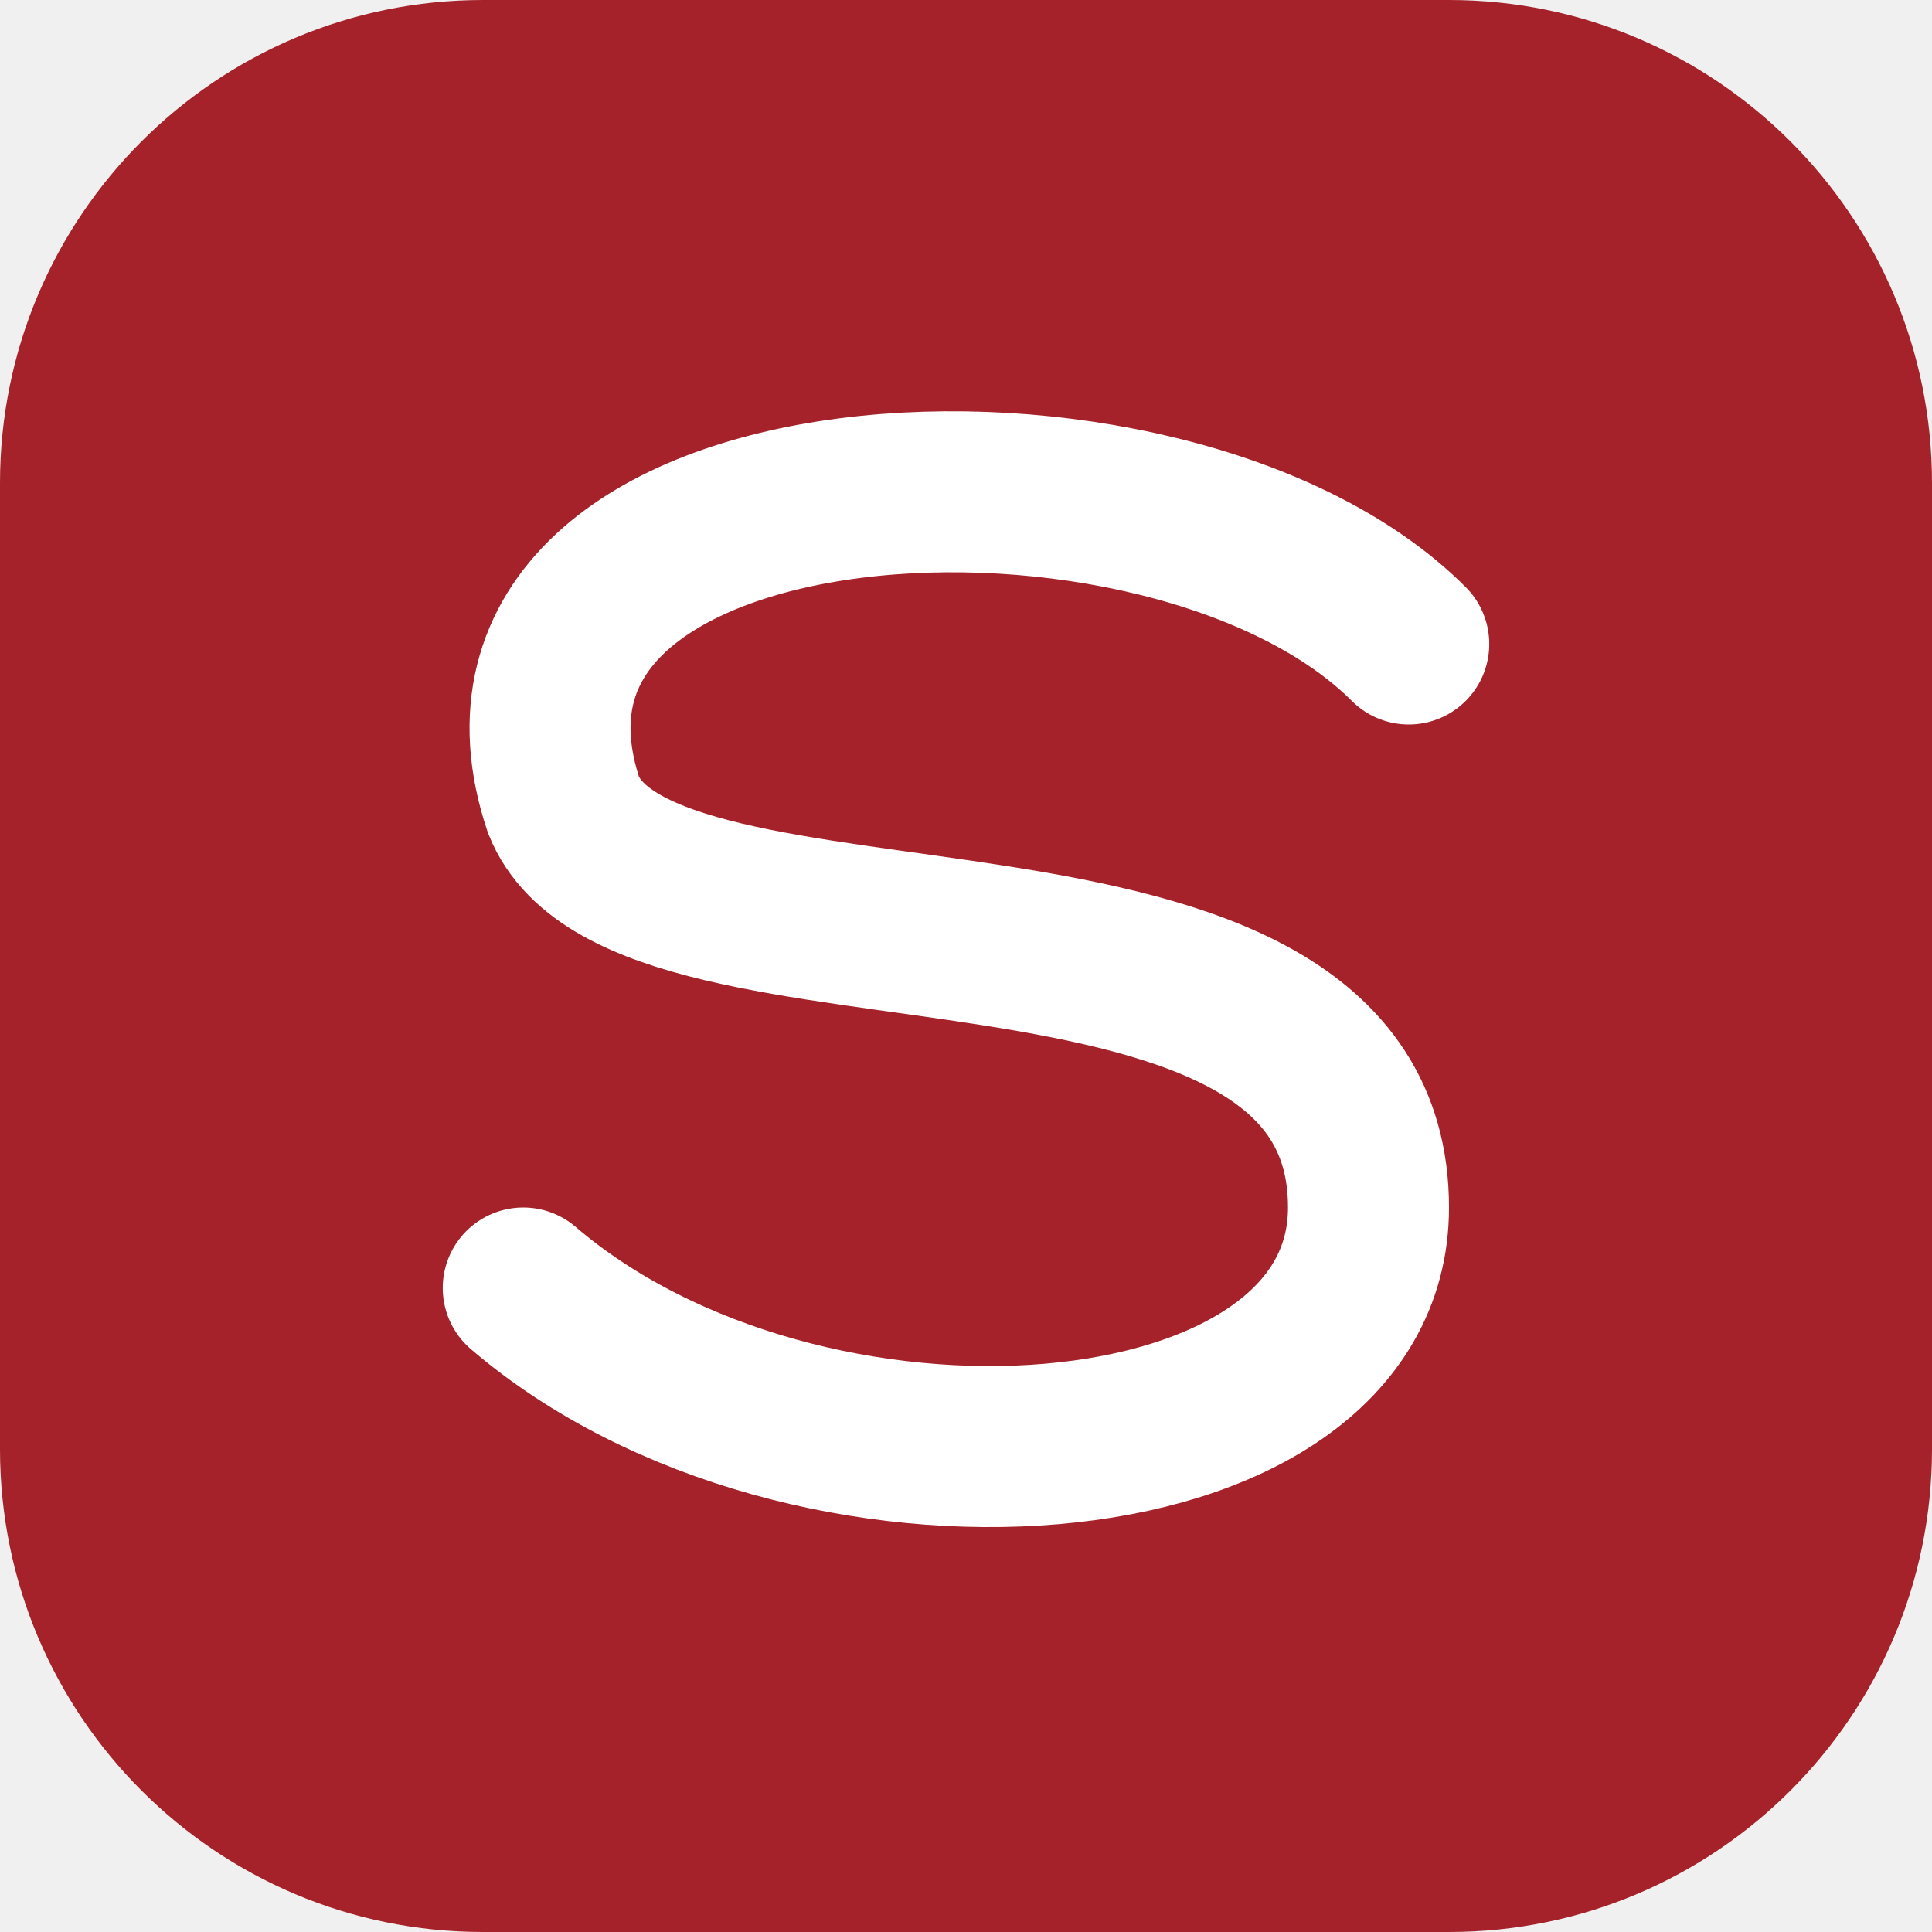
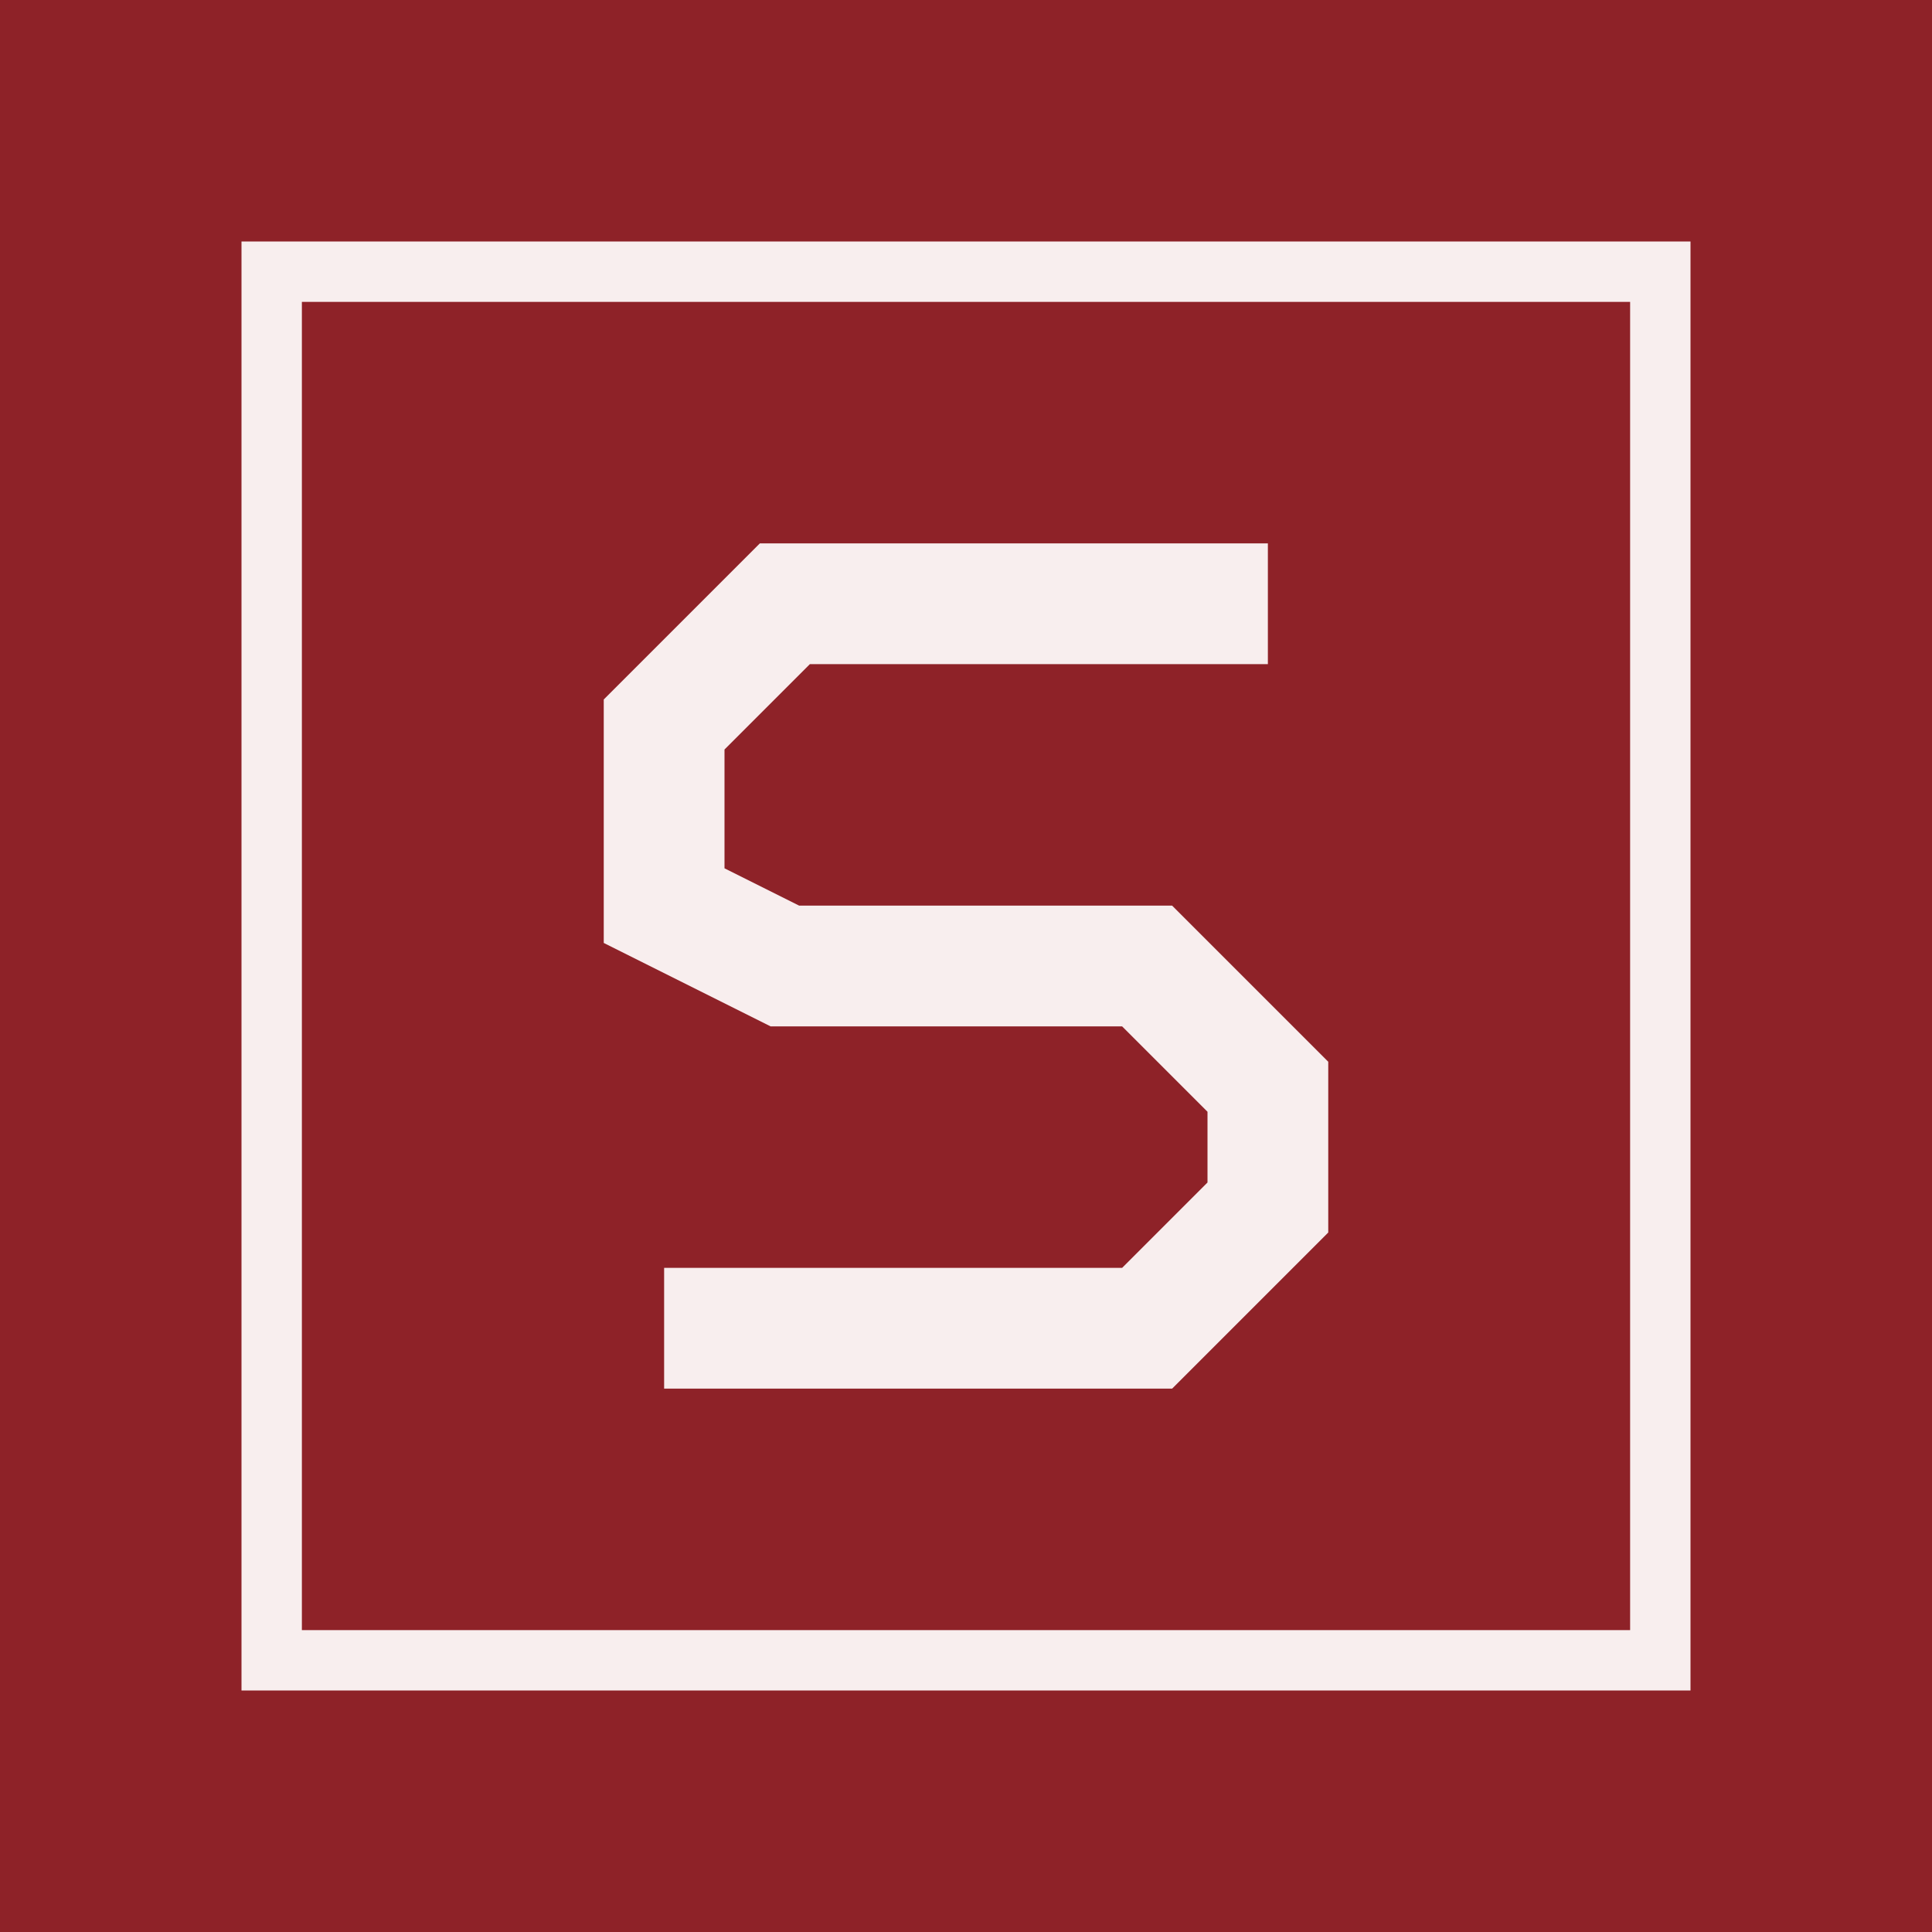
- <svg xmlns="http://www.w3.org/2000/svg" viewBox="0 0 48 48">
-   <rect width="48" height="48" rx="12" fill="#a5222a" />
-   <path d="M35 16c-6-6-24-5-21 4 2 5 20 1 20 10 0 7-14 8-21 2" stroke="#ffffff" stroke-width="4" stroke-linecap="round" fill="none" />
+ <svg xmlns="http://www.w3.org/2000/svg" viewBox="0 0 32 32">
+   <rect width="32" height="32" fill="#8e2228" />
+   <path d="M4.5 4.5h23v23h-23z" fill="none" stroke="#f8eeee" />
+   <path d="M21 10h-8l-2 2v3l2 1h6l2 2v2l-2 2h-8" fill="none" stroke="#f8eeee" stroke-width="2" />
</svg>
